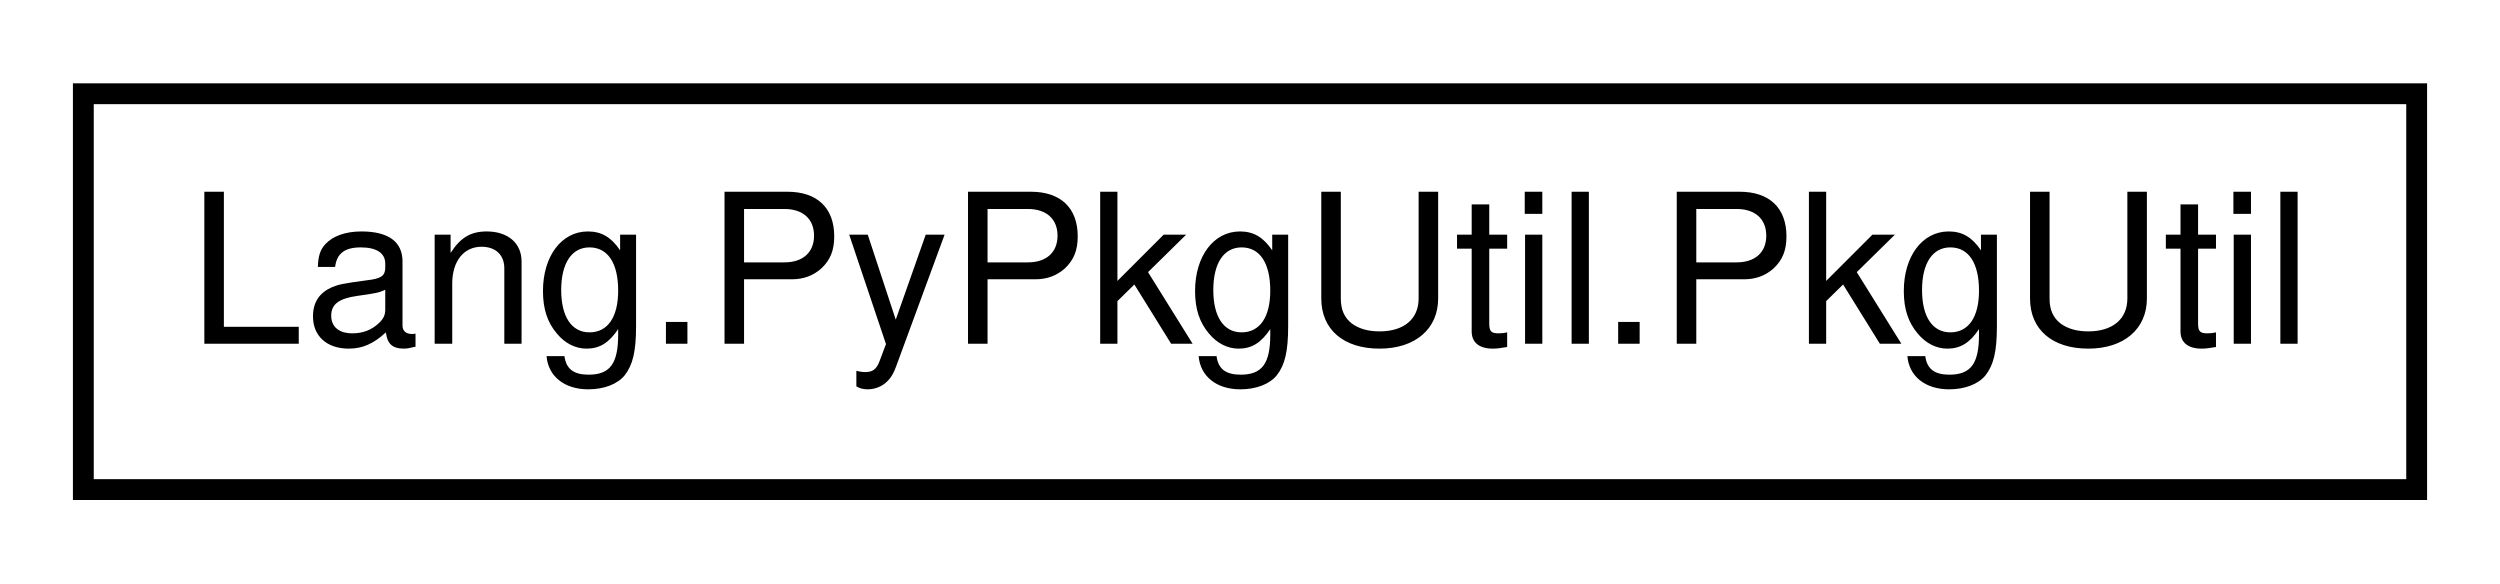
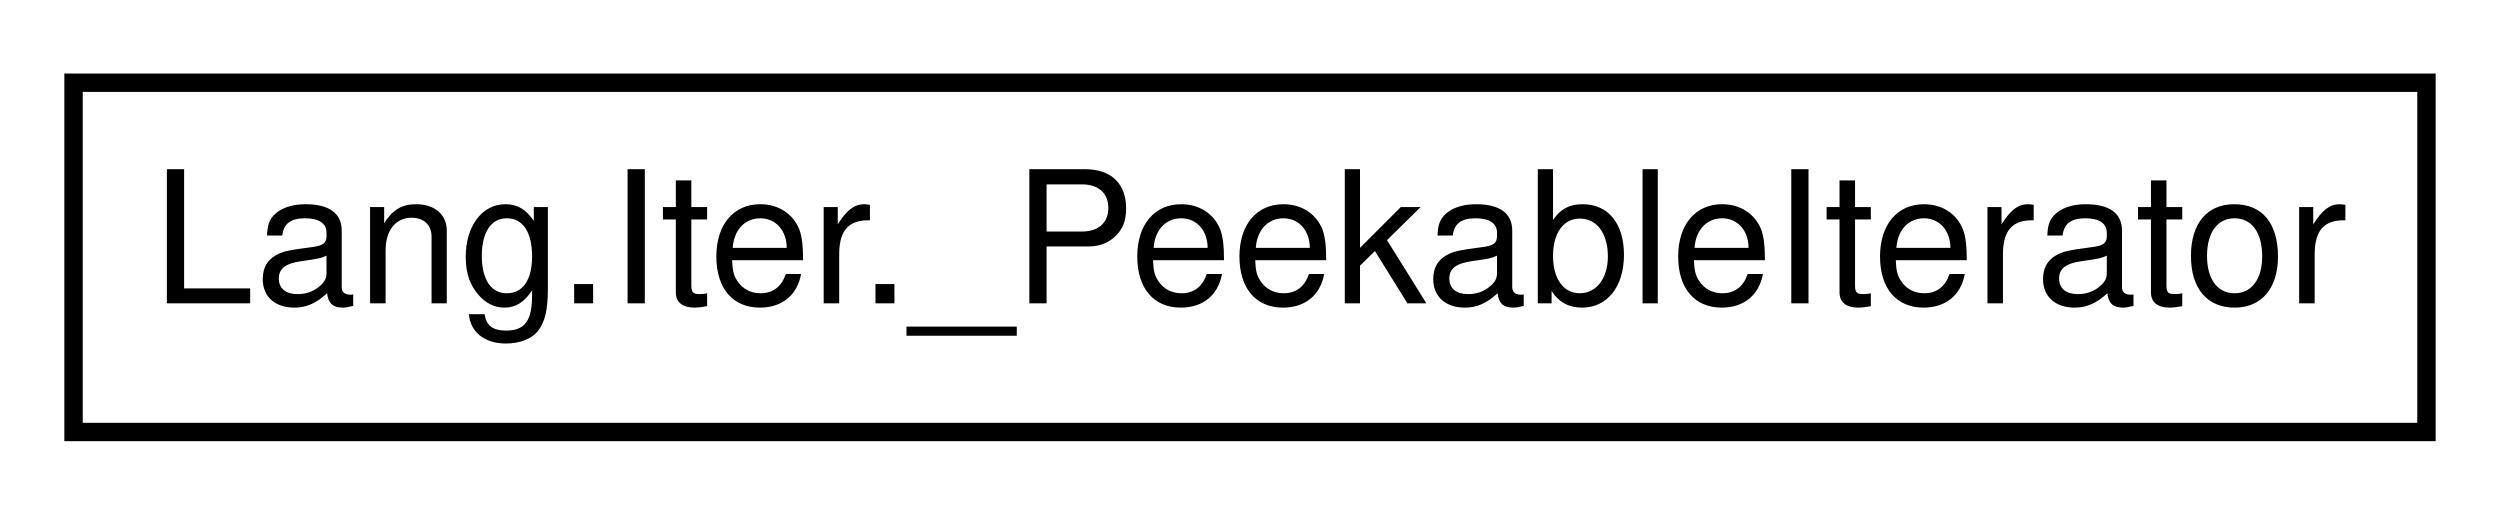
- <svg xmlns="http://www.w3.org/2000/svg" xmlns:xlink="http://www.w3.org/1999/xlink" width="120pt" height="28pt" viewBox="0.00 0.00 120.00 28.00">
+ <svg xmlns="http://www.w3.org/2000/svg" xmlns:xlink="http://www.w3.org/1999/xlink" width="136pt" height="28pt" viewBox="0.00 0.00 136.00 28.00">
  <g id="graph0" class="graph" transform="scale(1 1) rotate(0) translate(4 24)">
    <g id="node1" class="node">
      <g id="a_node1">
-         <a xlink:href="class_lang_1_1_py_pkg_util_1_1_pkg_util.html" target="_top" xlink:title="Provides information about python packages.">
-           <polygon fill="none" stroke="black" points="0,-0.5 0,-19.5 112,-19.5 112,-0.5 0,-0.5" />
-           <text text-anchor="middle" x="56" y="-7.5" font-family="Helvetica,sans-Serif" font-size="10.00">Lang.PyPkgUtil.PkgUtil</text>
+         <a xlink:href="class_lang_1_1_iter_1_1___peekable_iterator.html" target="_top" xlink:title="Lang.Iter._PeekableIterator">
+           <polygon fill="none" stroke="black" points="0,-0.5 0,-19.5 128,-19.5 128,-0.5 0,-0.5" />
+           <text text-anchor="middle" x="64" y="-7.5" font-family="Helvetica,sans-Serif" font-size="10.00">Lang.Iter._PeekableIterator</text>
        </a>
      </g>
    </g>
  </g>
</svg>
